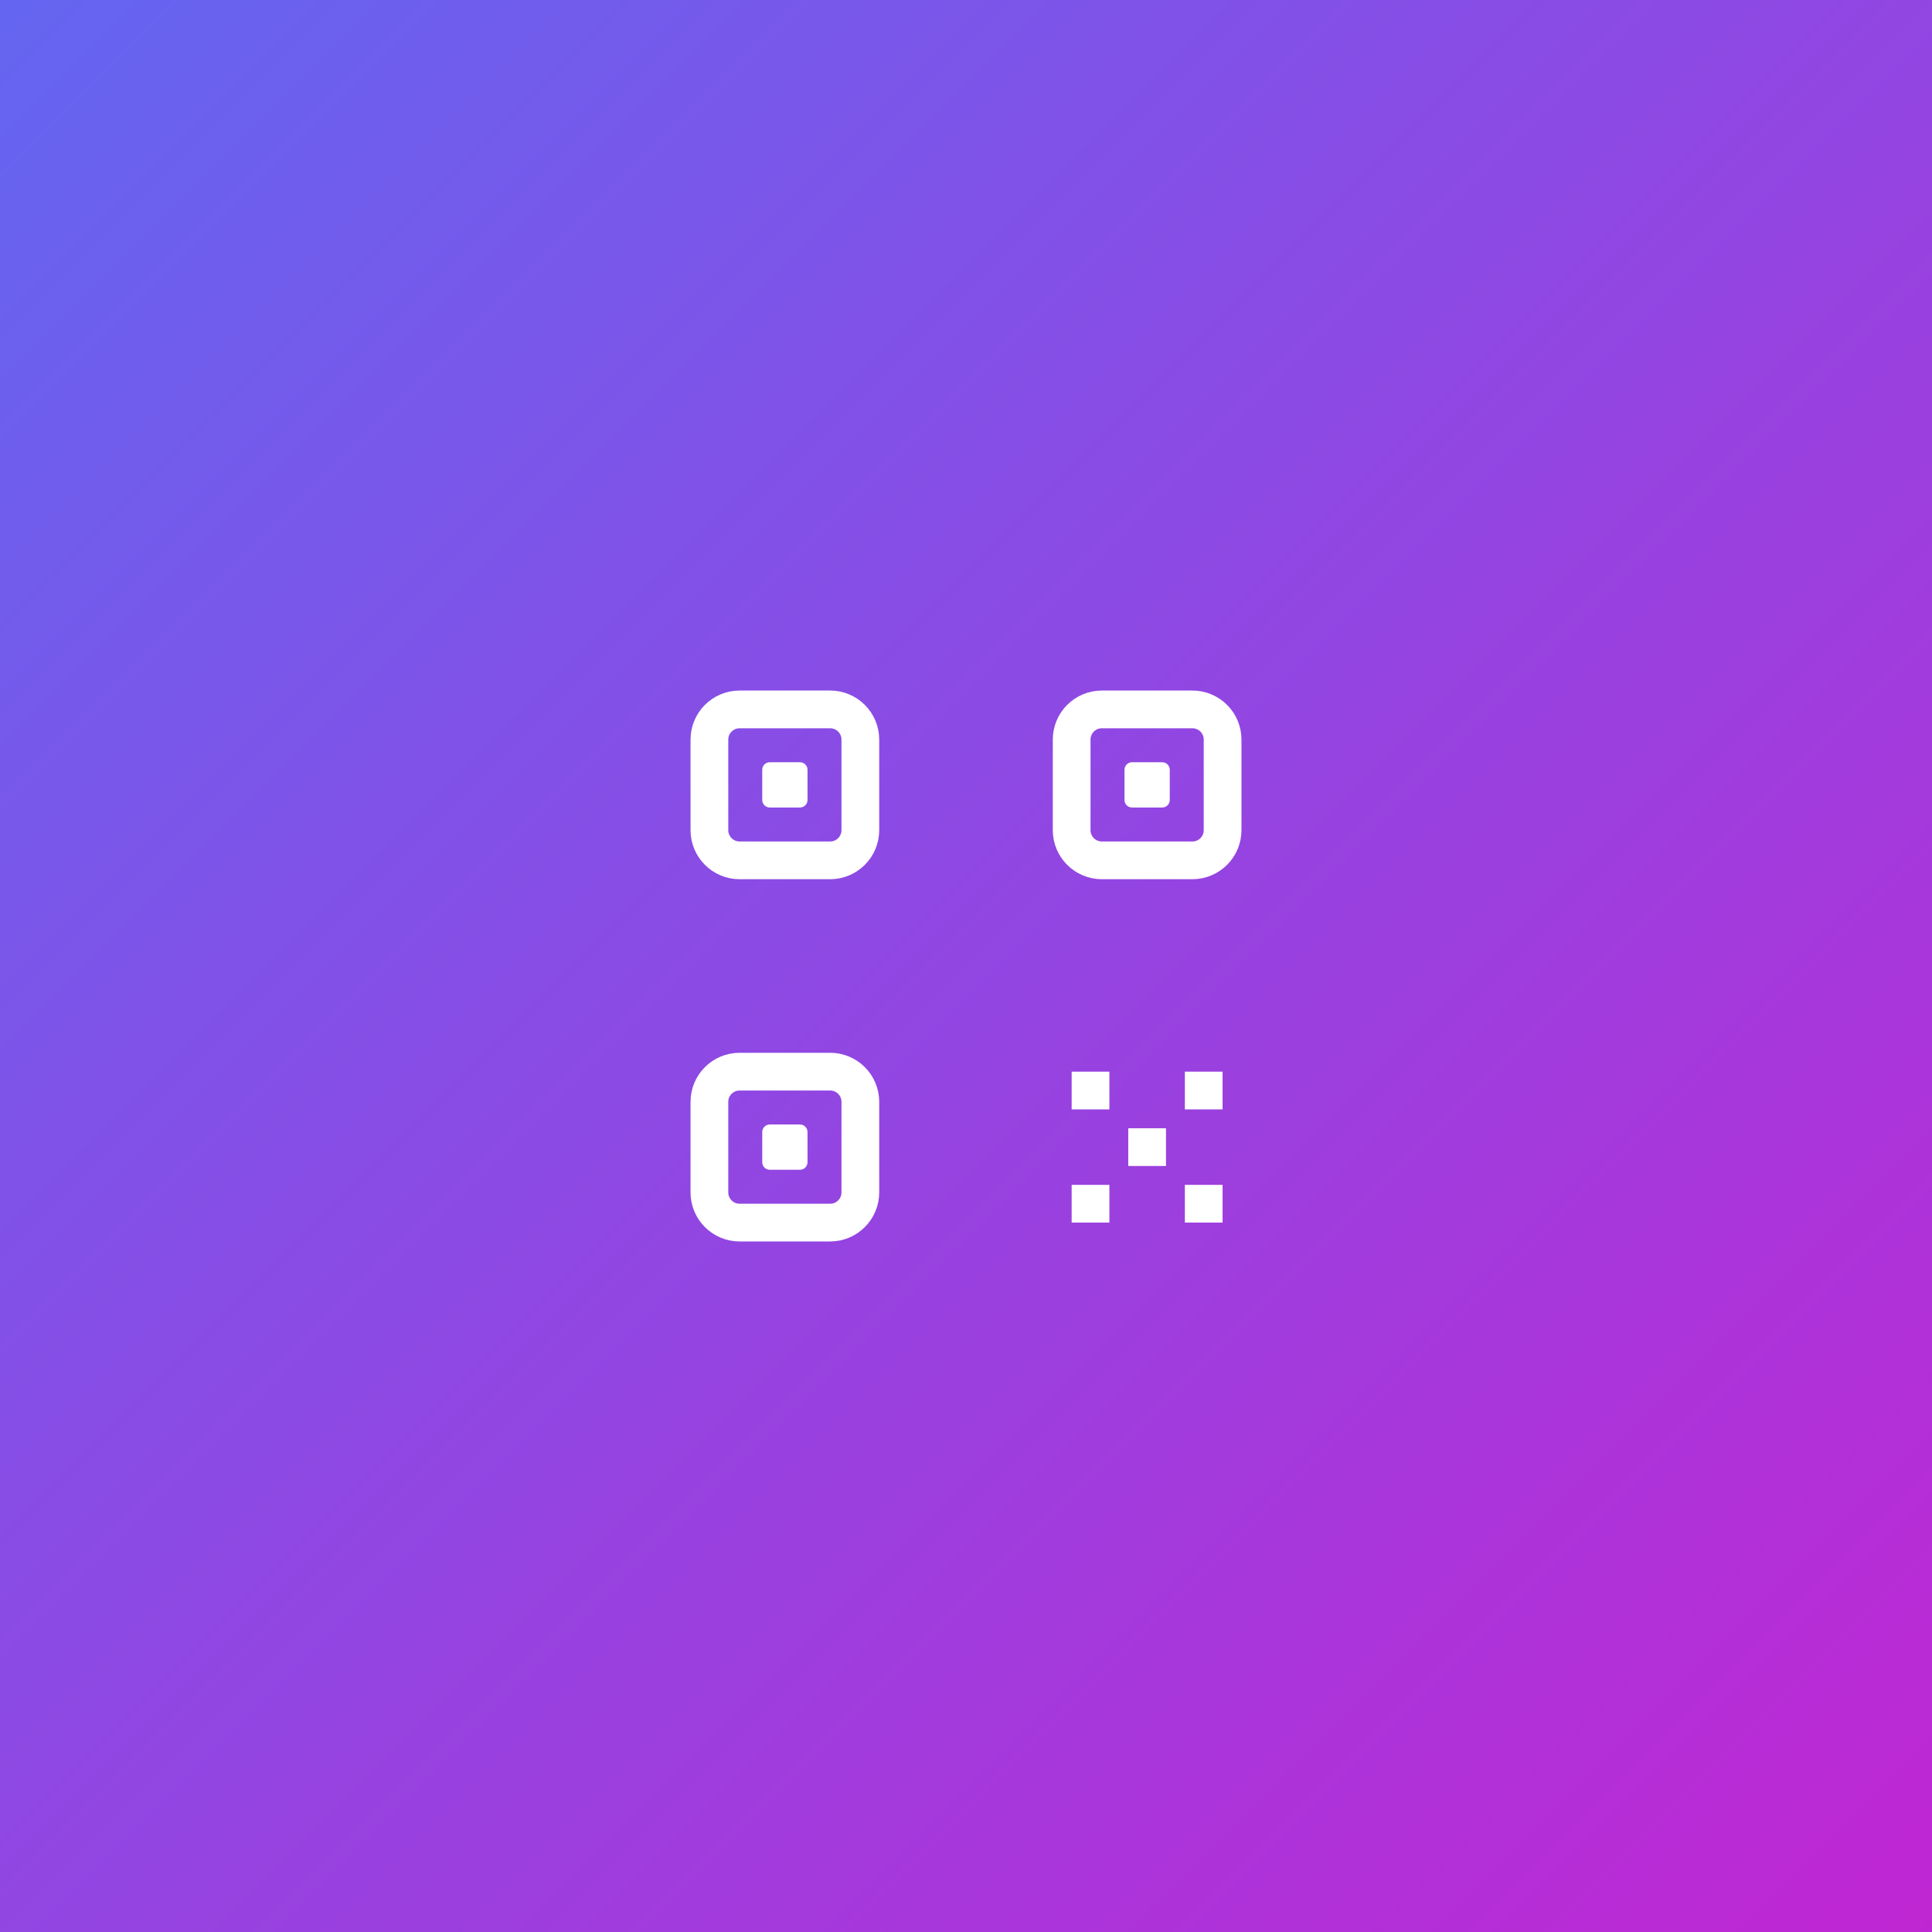
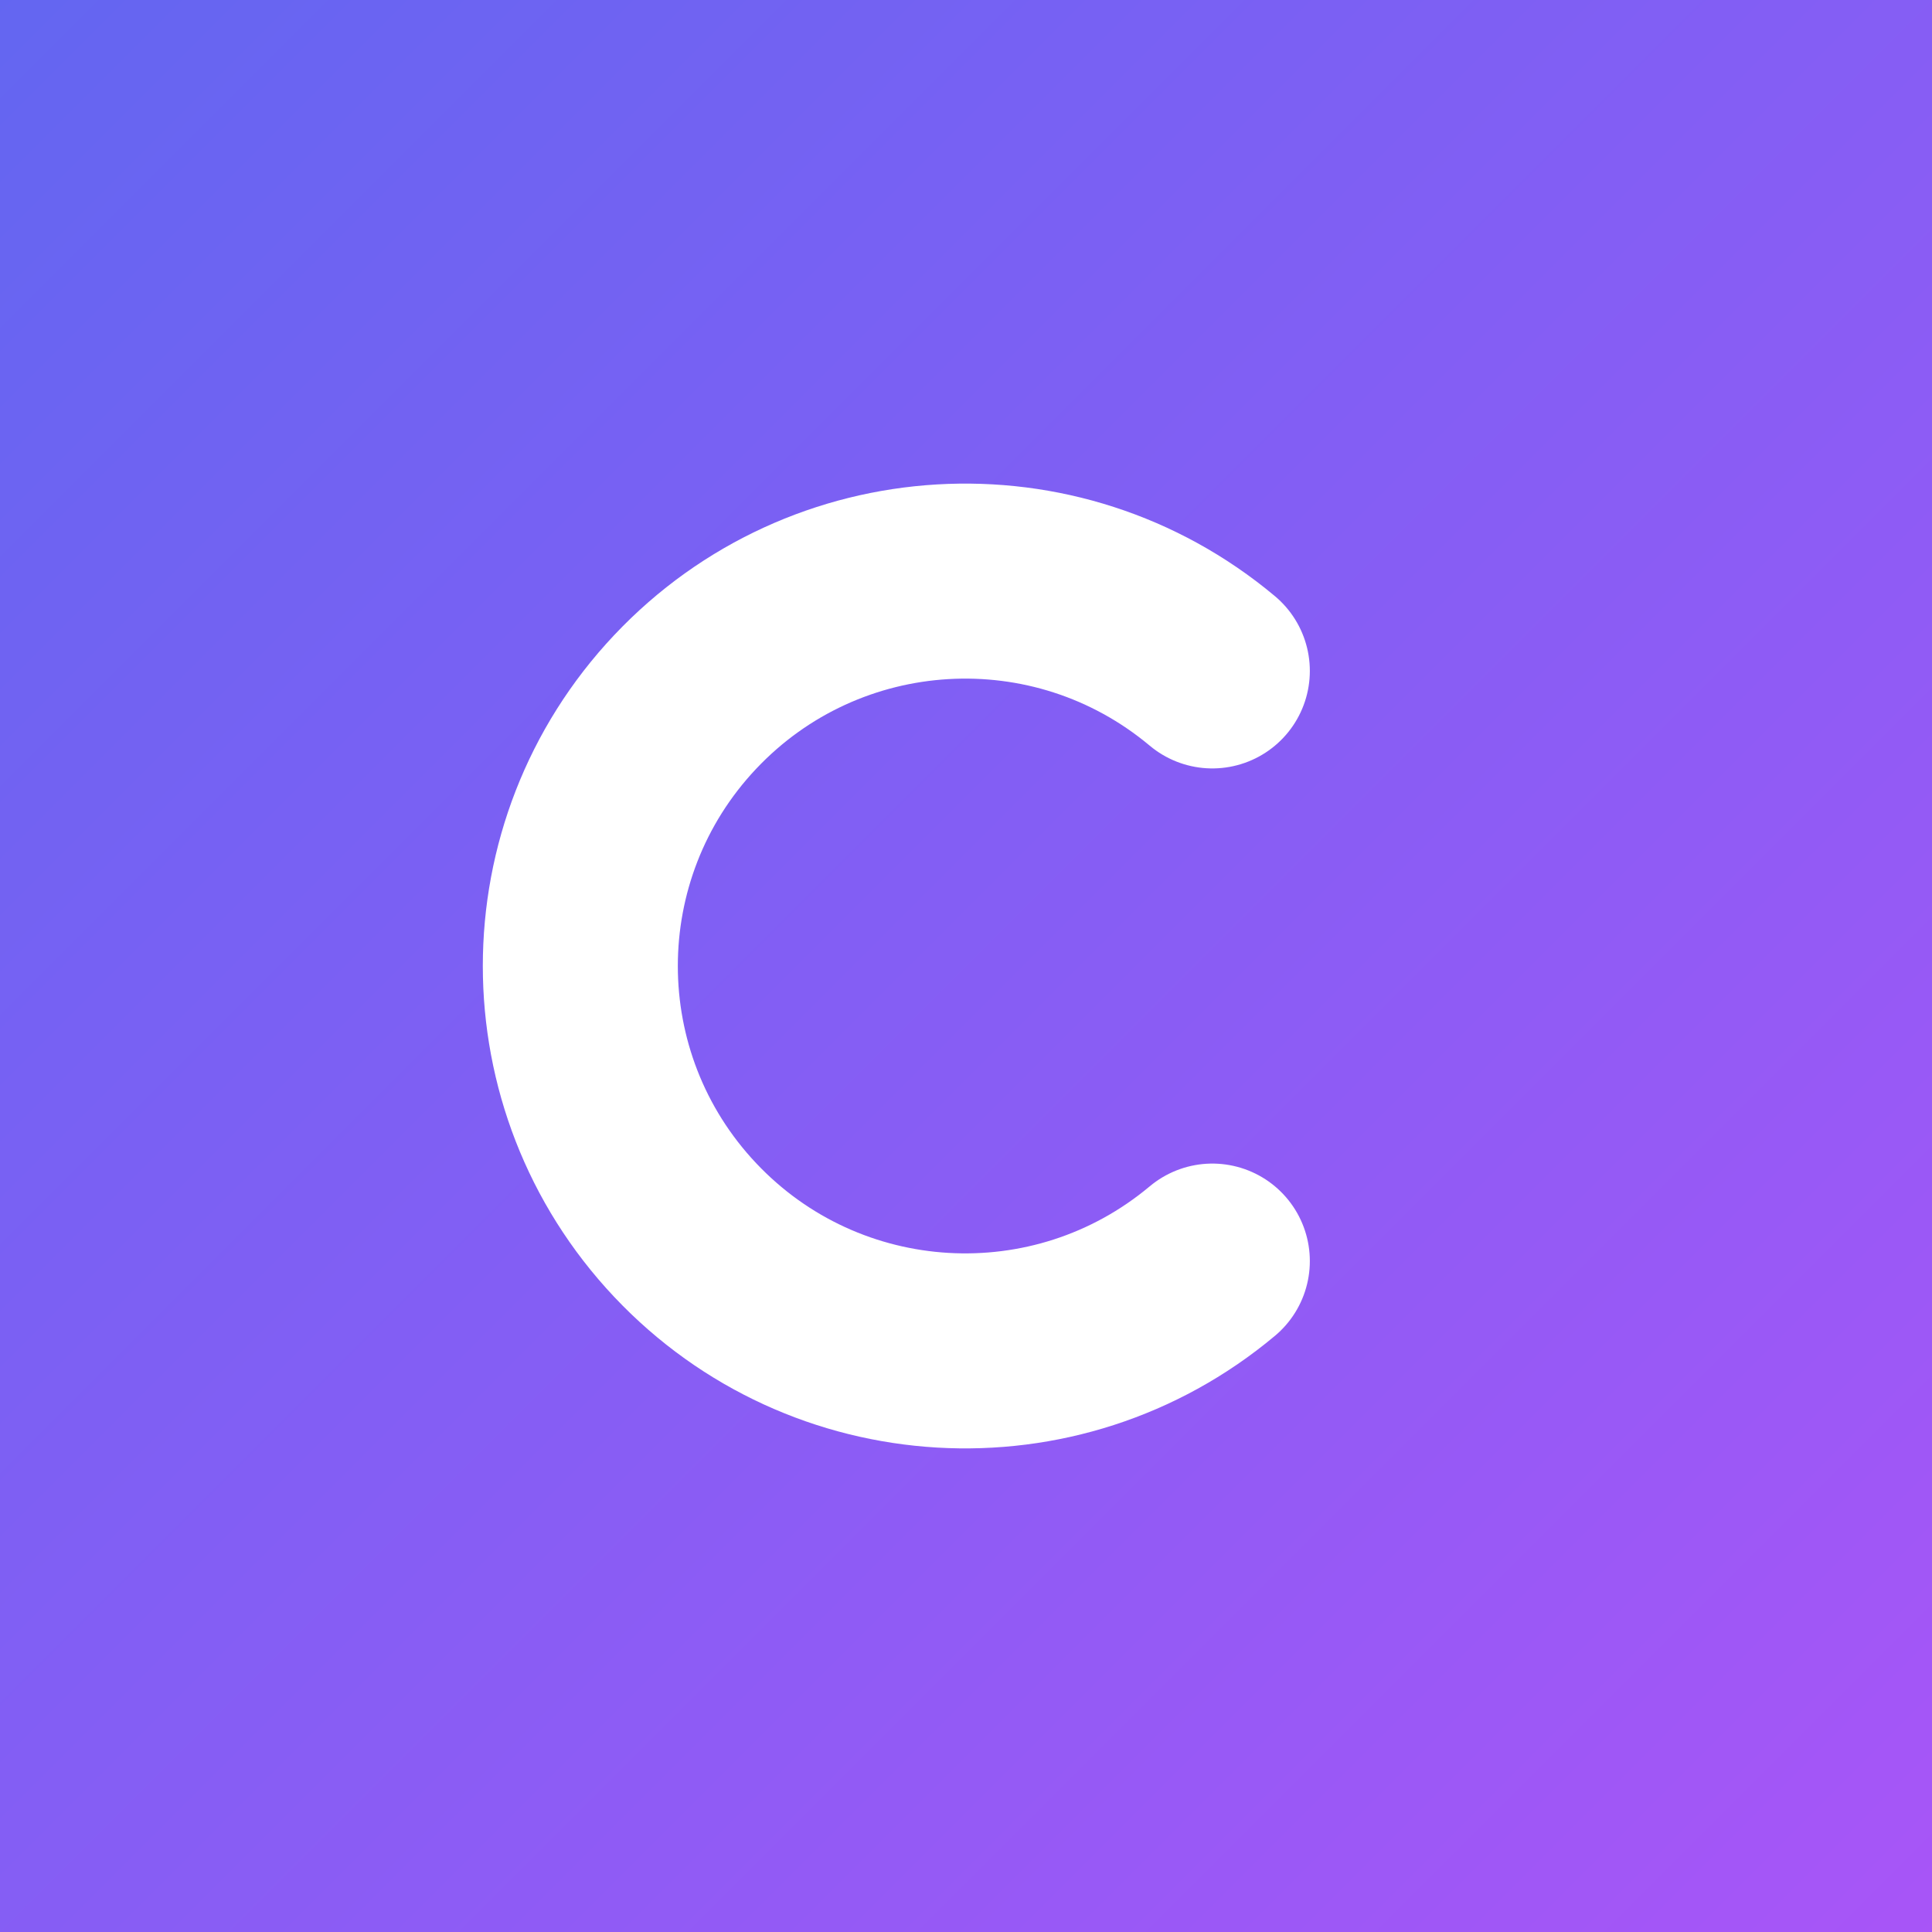
<svg xmlns="http://www.w3.org/2000/svg" width="512" height="512" viewBox="0 0 512 512">
  <defs>
-     <linearGradient id="g" x1="0" y1="0" x2="1" y2="1">
-       <stop offset="0" stop-color="#6366F1" />
-       <stop offset="1" stop-color="#C026D3" />
+     <linearGradient id="bg" x1="0" y1="0" x2="1" y2="1">
+       <stop offset="0%" stop-color="#6366F1" />
+       <stop offset="100%" stop-color="#A855F7" />
    </linearGradient>
  </defs>
-   <rect width="512" height="512" fill="url(#g)" />
-   <g transform="translate(128 128) scale(0.5)" fill="#fff">
-     <rect x="120" y="120" width="80" height="80" rx="16" fill="none" stroke="#fff" stroke-width="20" />
-     <rect x="312" y="120" width="80" height="80" rx="16" fill="none" stroke="#fff" stroke-width="20" />
-     <rect x="120" y="312" width="80" height="80" rx="16" fill="none" stroke="#fff" stroke-width="20" />
-     <rect x="148" y="148" width="24" height="24" rx="4" />
-     <rect x="340" y="148" width="24" height="24" rx="4" />
-     <rect x="148" y="340" width="24" height="24" rx="4" />
-     <rect x="312" y="312" width="20" height="20" />
-     <rect x="372" y="312" width="20" height="20" />
-     <rect x="342" y="342" width="20" height="20" />
-     <rect x="312" y="372" width="20" height="20" />
-     <rect x="372" y="372" width="20" height="20" />
+   <rect width="512" height="512" fill="url(#bg)" />
+   <g transform="translate(256 256) scale(0.68) translate(-256 -256)">
+     <path d="M 352 141 A 150 150 0 1 0 352 371" fill="none" stroke="#FFFFFF" stroke-width="76" stroke-linecap="round" />
  </g>
</svg>
